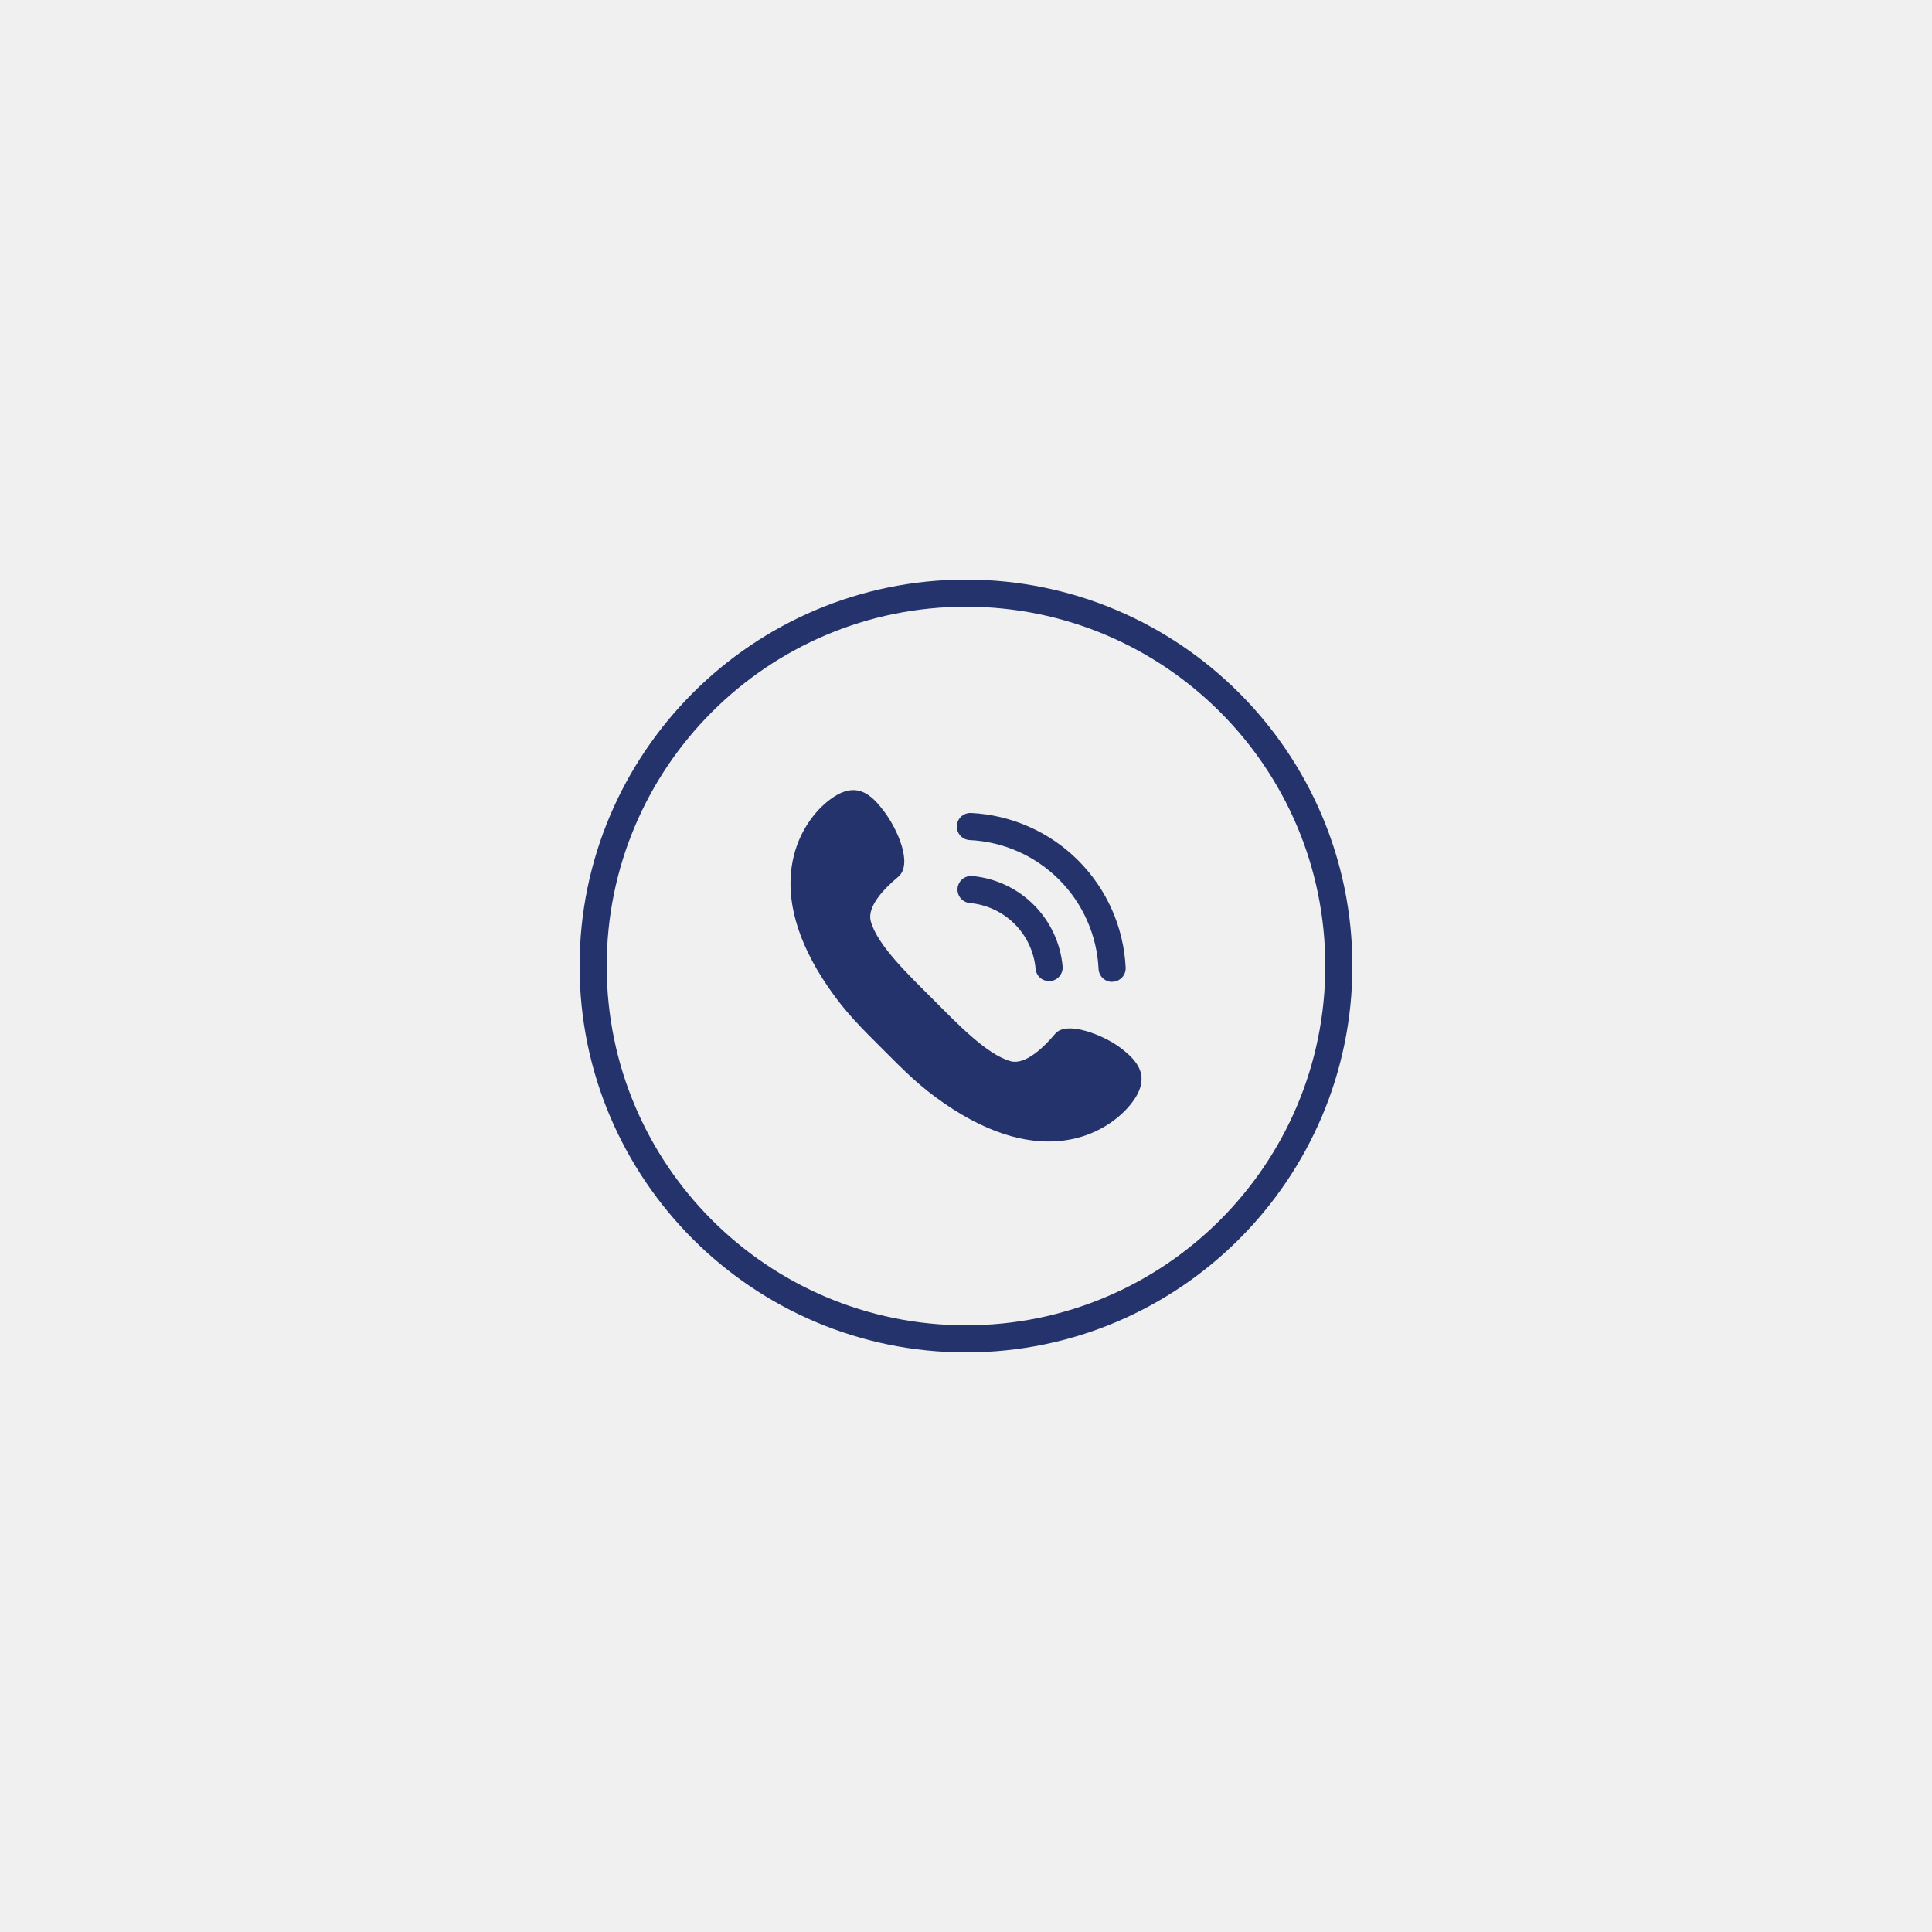
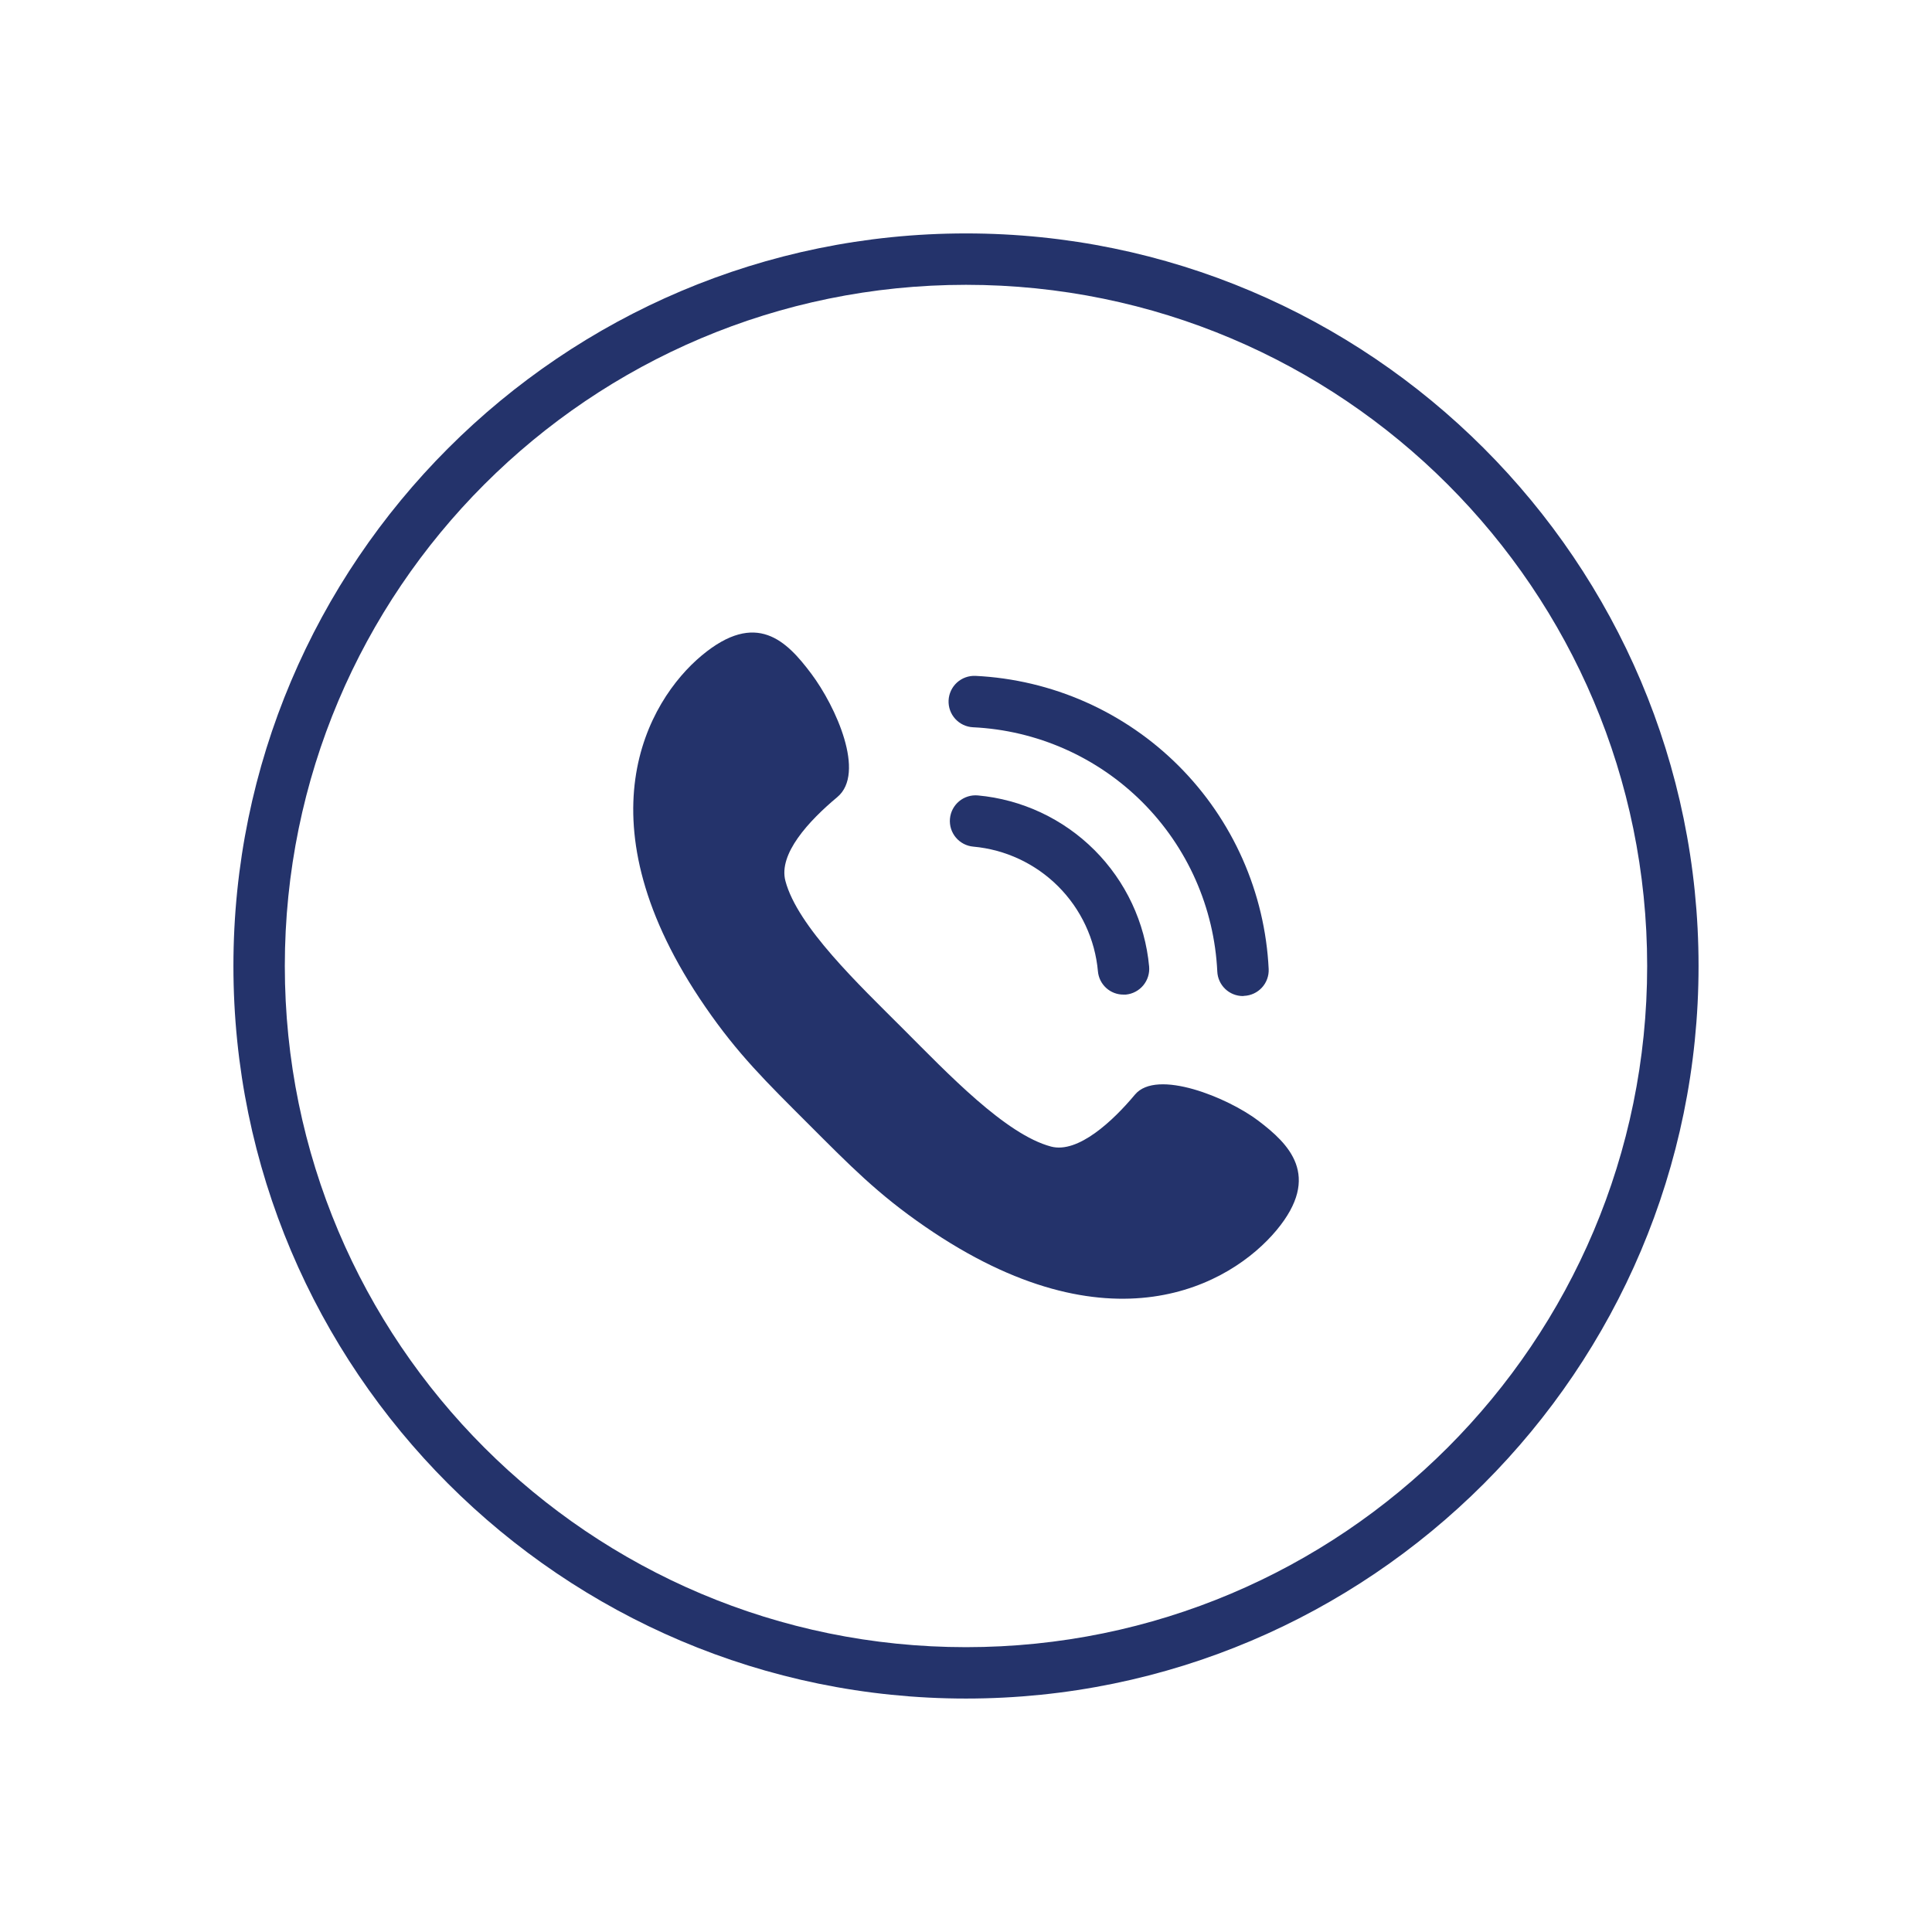
<svg xmlns="http://www.w3.org/2000/svg" width="1080" zoomAndPan="magnify" viewBox="0 0 810 810" height="1080" preserveAspectRatio="xMidYMid meet" version="1.0">
-   <path fill="#24336b" d="M 405 243 C 315.656 243 243 315.66 243 405 C 243 494.344 315.656 567 405 567 C 494.34 567 567 494.344 567 405 C 567 315.66 494.34 243 405 243 Z M 405 555.637 C 321.824 555.637 254.363 488.176 254.363 405 C 254.363 321.824 321.824 254.363 405 254.363 C 488.176 254.363 555.637 321.824 555.637 405 C 555.637 488.176 488.176 555.637 405 555.637 Z M 405 555.637 " fill-opacity="1" fill-rule="nonzero" />
-   <path fill="#24336b" d="M 473.668 463.434 C 483.742 451.344 476.328 444.293 469.641 439.215 C 462.949 434.137 447.191 427.648 442.355 433.449 C 437.52 439.254 429.785 446.508 423.82 444.938 C 413.746 442.277 400.891 428.695 391.098 418.902 C 381.305 409.109 367.723 396.254 365.062 386.18 C 363.492 380.215 370.223 372.922 376.551 367.645 C 382.875 362.363 376.227 347.613 370.785 340.359 C 365.348 333.109 358.656 326.258 346.566 336.332 C 334.477 346.406 319.203 373.203 347.375 414.066 C 354.586 424.543 360.793 430.59 370.102 439.898 C 379.41 449.207 385.457 455.414 395.934 462.625 C 436.797 490.797 463.594 475.523 473.668 463.434 Z M 473.668 463.434 " fill-opacity="1" fill-rule="nonzero" />
-   <path fill="#24336b" d="M 439.816 411.328 C 439.469 411.328 439.117 411.297 438.773 411.234 C 438.43 411.168 438.094 411.074 437.766 410.949 C 437.438 410.82 437.125 410.668 436.828 410.48 C 436.527 410.297 436.25 410.086 435.992 409.848 C 435.73 409.613 435.496 409.352 435.285 409.074 C 435.074 408.793 434.891 408.496 434.738 408.18 C 434.582 407.863 434.457 407.539 434.363 407.199 C 434.27 406.863 434.207 406.52 434.176 406.168 C 434.098 405.289 433.98 404.418 433.824 403.547 C 433.668 402.68 433.477 401.82 433.246 400.969 C 433.016 400.117 432.75 399.277 432.445 398.449 C 432.145 397.621 431.805 396.809 431.43 396.008 C 431.059 395.211 430.648 394.43 430.207 393.664 C 429.766 392.902 429.293 392.16 428.785 391.438 C 428.277 390.715 427.742 390.016 427.176 389.34 C 426.605 388.664 426.012 388.016 425.387 387.391 C 424.766 386.77 424.113 386.172 423.441 385.605 C 422.766 385.039 422.066 384.504 421.344 383.996 C 420.621 383.488 419.879 383.016 419.113 382.574 C 418.352 382.133 417.57 381.723 416.773 381.352 C 415.973 380.977 415.16 380.637 414.332 380.336 C 413.504 380.031 412.664 379.766 411.812 379.535 C 410.961 379.305 410.102 379.113 409.23 378.957 C 408.363 378.801 407.492 378.684 406.613 378.605 C 406.238 378.57 405.875 378.504 405.516 378.398 C 405.16 378.293 404.812 378.152 404.484 377.98 C 404.152 377.809 403.844 377.605 403.551 377.371 C 403.262 377.137 402.996 376.875 402.758 376.59 C 402.516 376.305 402.309 375.996 402.129 375.668 C 401.949 375.344 401.805 375 401.691 374.645 C 401.582 374.289 401.504 373.926 401.465 373.555 C 401.426 373.184 401.422 372.812 401.453 372.438 C 401.488 372.066 401.555 371.703 401.66 371.344 C 401.766 370.984 401.906 370.641 402.078 370.309 C 402.25 369.98 402.453 369.668 402.688 369.379 C 402.922 369.086 403.184 368.824 403.469 368.582 C 403.754 368.344 404.062 368.133 404.391 367.953 C 404.715 367.777 405.059 367.629 405.414 367.52 C 405.77 367.406 406.133 367.332 406.504 367.293 C 406.875 367.25 407.246 367.246 407.621 367.281 C 408.824 367.391 410.023 367.555 411.215 367.766 C 412.406 367.98 413.59 368.246 414.758 368.562 C 415.926 368.879 417.078 369.246 418.215 369.664 C 419.352 370.082 420.469 370.547 421.566 371.059 C 422.664 371.574 423.734 372.133 424.785 372.738 C 425.832 373.348 426.852 373.996 427.844 374.691 C 428.836 375.387 429.793 376.125 430.723 376.902 C 431.648 377.68 432.543 378.5 433.398 379.355 C 434.254 380.211 435.074 381.102 435.852 382.027 C 436.633 382.957 437.371 383.914 438.066 384.906 C 438.762 385.895 439.414 386.914 440.023 387.961 C 440.629 389.012 441.191 390.082 441.707 391.176 C 442.223 392.273 442.688 393.391 443.105 394.527 C 443.523 395.664 443.891 396.816 444.211 397.984 C 444.527 399.152 444.793 400.332 445.008 401.523 C 445.227 402.715 445.387 403.914 445.5 405.121 C 445.535 405.492 445.531 405.867 445.492 406.238 C 445.449 406.609 445.375 406.977 445.262 407.332 C 445.152 407.691 445.008 408.035 444.828 408.363 C 444.648 408.691 444.441 409 444.199 409.289 C 443.961 409.574 443.695 409.836 443.406 410.074 C 443.117 410.309 442.805 410.516 442.473 410.691 C 442.141 410.863 441.797 411.004 441.438 411.113 C 441.082 411.219 440.715 411.293 440.34 411.328 Z M 439.816 411.328 " fill-opacity="1" fill-rule="nonzero" />
-   <path fill="#24336b" d="M 466.254 411.648 C 465.891 411.648 465.531 411.617 465.176 411.547 C 464.816 411.477 464.473 411.375 464.133 411.242 C 463.797 411.105 463.477 410.941 463.172 410.742 C 462.863 410.547 462.582 410.324 462.32 410.07 C 462.059 409.82 461.82 409.547 461.609 409.25 C 461.402 408.953 461.223 408.641 461.07 408.309 C 460.922 407.977 460.805 407.637 460.723 407.281 C 460.637 406.93 460.586 406.57 460.57 406.207 C 460.488 404.465 460.324 402.727 460.082 401 C 459.836 399.27 459.516 397.555 459.113 395.855 C 458.711 394.156 458.23 392.48 457.676 390.824 C 457.117 389.168 456.484 387.543 455.781 385.945 C 455.074 384.352 454.293 382.789 453.445 381.266 C 452.594 379.738 451.676 378.258 450.688 376.816 C 449.699 375.375 448.648 373.984 447.531 372.641 C 446.414 371.297 445.242 370.008 444.008 368.773 C 442.77 367.539 441.48 366.363 440.141 365.25 C 438.797 364.133 437.402 363.082 435.965 362.094 C 434.523 361.105 433.043 360.188 431.516 359.336 C 429.992 358.484 428.43 357.707 426.832 357 C 425.238 356.293 423.609 355.664 421.957 355.105 C 420.301 354.551 418.625 354.07 416.926 353.668 C 415.227 353.266 413.512 352.945 411.781 352.699 C 410.051 352.457 408.316 352.293 406.57 352.207 C 406.199 352.191 405.832 352.137 405.469 352.047 C 405.105 351.961 404.754 351.836 404.418 351.676 C 404.078 351.516 403.758 351.328 403.457 351.105 C 403.16 350.883 402.883 350.637 402.629 350.359 C 402.379 350.082 402.156 349.785 401.965 349.465 C 401.77 349.145 401.609 348.812 401.484 348.461 C 401.355 348.109 401.266 347.746 401.211 347.379 C 401.152 347.008 401.133 346.637 401.152 346.266 C 401.168 345.891 401.223 345.523 401.312 345.16 C 401.402 344.801 401.527 344.449 401.684 344.109 C 401.844 343.773 402.031 343.453 402.254 343.152 C 402.477 342.852 402.727 342.574 403 342.324 C 403.277 342.07 403.574 341.852 403.895 341.656 C 404.215 341.465 404.551 341.305 404.902 341.176 C 405.254 341.051 405.613 340.957 405.98 340.902 C 406.352 340.848 406.723 340.828 407.094 340.844 C 409.188 340.945 411.273 341.145 413.352 341.438 C 415.426 341.73 417.484 342.121 419.523 342.602 C 421.562 343.086 423.578 343.664 425.562 344.332 C 427.551 345 429.5 345.762 431.418 346.609 C 433.336 347.457 435.211 348.395 437.039 349.414 C 438.871 350.438 440.648 351.539 442.379 352.727 C 444.109 353.91 445.777 355.176 447.391 356.516 C 449.004 357.855 450.551 359.266 452.031 360.746 C 453.516 362.23 454.926 363.777 456.266 365.391 C 457.605 367.004 458.867 368.672 460.055 370.402 C 461.238 372.129 462.344 373.91 463.367 375.742 C 464.387 377.57 465.324 379.445 466.172 381.363 C 467.02 383.277 467.781 385.23 468.449 387.219 C 469.117 389.203 469.695 391.219 470.176 393.258 C 470.66 395.297 471.051 397.355 471.344 399.43 C 471.637 401.508 471.836 403.59 471.938 405.684 C 471.953 406.059 471.934 406.43 471.875 406.797 C 471.816 407.168 471.727 407.527 471.598 407.879 C 471.469 408.23 471.309 408.566 471.113 408.883 C 470.922 409.203 470.695 409.5 470.445 409.773 C 470.191 410.051 469.914 410.297 469.613 410.52 C 469.312 410.738 468.992 410.93 468.652 411.086 C 468.312 411.242 467.961 411.367 467.602 411.453 C 467.238 411.543 466.867 411.594 466.496 411.609 Z M 466.254 411.648 " fill-opacity="1" fill-rule="nonzero" />
+   <defs>
+     <clipPath id="860b7d2d00">
+       <path d="M 97.863 97.863 L 712.113 97.863 L 712.113 712.113 L 97.863 712.113 Z M 97.863 97.863 " clip-rule="nonzero" />
+     </clipPath>
+   </defs>
+   <rect x="-81" width="972" fill="#ffffff" y="-81" height="972" fill-opacity="1" />
+   <rect x="-81" width="972" fill="#ffffff" y="-81" height="972" fill-opacity="1" />
+   <g clip-path="url(#860b7d2d00)">
+     <path fill="#24336b" d="M 404.996 97.863 C 235.613 97.863 97.863 235.613 97.863 404.996 C 97.863 574.375 235.613 712.125 404.996 712.125 C 574.375 712.125 712.125 574.375 712.125 404.996 C 712.125 235.613 574.375 97.863 404.996 97.863 Z M 404.996 690.582 C 247.305 690.582 119.41 562.688 119.41 404.996 C 119.41 247.305 247.305 119.41 404.996 119.41 C 562.688 119.41 690.582 247.305 690.582 404.996 C 690.582 562.688 562.688 690.582 404.996 690.582 Z M 404.996 690.582 " fill-opacity="1" fill-rule="nonzero" />
+   </g>
+   <path fill="#24336b" d="M 535.184 515.777 C 554.281 492.855 540.223 479.484 527.543 469.859 C 514.859 460.234 484.988 447.934 475.82 458.934 C 466.648 469.938 451.98 483.688 440.676 480.707 C 421.574 475.664 397.203 449.918 378.637 431.352 C 360.07 412.789 334.324 388.418 329.281 369.316 C 326.301 358.008 339.062 344.18 351.055 334.172 C 363.051 324.164 350.445 296.199 340.129 282.449 C 329.816 268.695 317.133 255.707 294.215 274.809 C 271.293 293.91 242.34 344.715 295.742 422.184 C 309.418 442.051 321.184 453.508 338.832 471.156 C 356.48 488.805 367.941 500.574 387.805 514.246 C 465.273 567.652 516.082 538.695 535.184 515.777 Z M 535.184 515.777 " fill-opacity="1" fill-rule="nonzero" />
+   <path fill="#24336b" d="M 471.004 416.988 C 470.34 416.992 469.68 416.934 469.027 416.812 C 468.371 416.691 467.734 416.512 467.113 416.273 C 466.492 416.031 465.898 415.738 465.332 415.387 C 464.77 415.035 464.238 414.637 463.75 414.188 C 463.258 413.738 462.812 413.25 462.414 412.715 C 462.012 412.184 461.668 411.621 461.371 411.023 C 461.078 410.426 460.84 409.809 460.664 409.168 C 460.484 408.527 460.367 407.875 460.309 407.211 C 460.16 405.547 459.938 403.891 459.641 402.242 C 459.348 400.598 458.98 398.969 458.547 397.352 C 458.109 395.738 457.605 394.148 457.031 392.578 C 456.453 391.008 455.812 389.465 455.105 387.949 C 454.395 386.434 453.621 384.953 452.785 383.508 C 451.945 382.059 451.047 380.652 450.09 379.281 C 449.129 377.914 448.109 376.59 447.035 375.309 C 445.961 374.027 444.832 372.797 443.648 371.613 C 442.465 370.43 441.234 369.301 439.953 368.227 C 438.672 367.152 437.348 366.133 435.98 365.172 C 434.609 364.215 433.203 363.316 431.754 362.477 C 430.309 361.641 428.828 360.867 427.312 360.156 C 425.797 359.449 424.254 358.809 422.684 358.23 C 421.113 357.656 419.523 357.152 417.91 356.715 C 416.293 356.281 414.664 355.914 413.02 355.621 C 411.371 355.324 409.715 355.102 408.051 354.953 C 407.348 354.891 406.652 354.758 405.977 354.559 C 405.297 354.359 404.645 354.098 404.016 353.77 C 403.391 353.441 402.801 353.055 402.25 352.613 C 401.695 352.168 401.195 351.676 400.742 351.133 C 400.285 350.59 399.891 350.008 399.551 349.387 C 399.211 348.766 398.934 348.117 398.723 347.445 C 398.512 346.77 398.367 346.078 398.293 345.375 C 398.215 344.672 398.211 343.969 398.273 343.262 C 398.336 342.559 398.465 341.867 398.664 341.188 C 398.863 340.508 399.125 339.855 399.453 339.227 C 399.781 338.602 400.168 338.012 400.613 337.461 C 401.055 336.91 401.547 336.406 402.09 335.953 C 402.633 335.5 403.215 335.102 403.836 334.762 C 404.457 334.422 405.105 334.148 405.781 333.938 C 406.457 333.723 407.145 333.578 407.848 333.504 C 408.551 333.43 409.258 333.422 409.961 333.484 C 412.246 333.691 414.52 334 416.781 334.406 C 419.039 334.812 421.277 335.316 423.492 335.918 C 425.711 336.516 427.895 337.211 430.051 338.004 C 432.207 338.793 434.324 339.676 436.402 340.648 C 438.48 341.621 440.516 342.684 442.504 343.836 C 444.488 344.984 446.422 346.219 448.301 347.535 C 450.184 348.855 452.004 350.25 453.762 351.727 C 455.52 353.203 457.211 354.75 458.836 356.375 C 460.461 357.996 462.012 359.688 463.488 361.445 C 464.965 363.199 466.363 365.02 467.684 366.898 C 469.004 368.777 470.242 370.707 471.395 372.695 C 472.547 374.68 473.609 376.711 474.586 378.789 C 475.562 380.867 476.445 382.984 477.238 385.141 C 478.031 387.293 478.727 389.48 479.332 391.695 C 479.934 393.91 480.438 396.148 480.848 398.406 C 481.258 400.664 481.566 402.938 481.777 405.223 C 481.84 405.93 481.836 406.637 481.758 407.344 C 481.684 408.051 481.539 408.742 481.328 409.418 C 481.117 410.098 480.844 410.746 480.504 411.371 C 480.164 411.992 479.77 412.578 479.316 413.125 C 478.863 413.672 478.359 414.168 477.809 414.613 C 477.258 415.062 476.668 415.449 476.039 415.781 C 475.414 416.113 474.758 416.383 474.078 416.586 C 473.398 416.789 472.703 416.922 472 416.988 Z M 471.004 416.988 " fill-opacity="1" fill-rule="nonzero" />
+   <path fill="#24336b" d="M 521.125 417.602 C 520.438 417.602 519.754 417.535 519.078 417.406 C 518.402 417.277 517.742 417.082 517.105 416.828 C 516.465 416.57 515.855 416.258 515.277 415.883 C 514.699 415.512 514.16 415.086 513.664 414.609 C 513.168 414.133 512.719 413.613 512.32 413.051 C 511.926 412.492 511.582 411.895 511.301 411.27 C 511.016 410.641 510.793 409.992 510.633 409.324 C 510.477 408.652 510.383 407.977 510.352 407.285 C 510.273 405.633 510.156 403.984 510 402.336 C 509.844 400.691 509.652 399.047 509.422 397.41 C 509.191 395.773 508.922 394.141 508.617 392.516 C 508.309 390.887 507.965 389.27 507.586 387.66 C 507.203 386.051 506.785 384.449 506.332 382.859 C 505.879 381.27 505.387 379.688 504.859 378.121 C 504.332 376.551 503.77 374.996 503.168 373.457 C 502.57 371.914 501.938 370.387 501.266 368.871 C 500.598 367.359 499.895 365.863 499.156 364.383 C 498.418 362.902 497.645 361.441 496.84 359.996 C 496.031 358.551 495.191 357.125 494.32 355.719 C 493.449 354.312 492.547 352.926 491.609 351.562 C 490.676 350.199 489.711 348.855 488.711 347.535 C 487.715 346.215 486.688 344.922 485.629 343.648 C 484.574 342.375 483.488 341.129 482.371 339.906 C 481.258 338.684 480.113 337.484 478.945 336.316 C 477.773 335.148 476.578 334.004 475.355 332.891 C 474.133 331.773 472.887 330.688 471.613 329.633 C 470.34 328.574 469.047 327.547 467.727 326.551 C 466.406 325.551 465.062 324.586 463.699 323.652 C 462.336 322.715 460.949 321.812 459.543 320.941 C 458.137 320.066 456.711 319.23 455.266 318.422 C 453.82 317.617 452.359 316.844 450.879 316.105 C 449.398 315.367 447.902 314.664 446.387 313.996 C 444.875 313.324 443.348 312.691 441.805 312.094 C 440.266 311.492 438.707 310.93 437.141 310.402 C 435.574 309.875 433.992 309.383 432.402 308.93 C 430.812 308.477 429.211 308.059 427.602 307.676 C 425.992 307.297 424.375 306.953 422.746 306.645 C 421.121 306.34 419.488 306.07 417.852 305.84 C 416.215 305.609 414.57 305.418 412.926 305.262 C 411.277 305.105 409.629 304.988 407.977 304.91 C 407.266 304.879 406.57 304.777 405.883 304.605 C 405.195 304.438 404.531 304.199 403.891 303.898 C 403.25 303.598 402.645 303.238 402.074 302.82 C 401.504 302.398 400.98 301.926 400.504 301.402 C 400.027 300.879 399.605 300.316 399.238 299.711 C 398.871 299.102 398.57 298.469 398.328 297.801 C 398.09 297.137 397.914 296.453 397.809 295.754 C 397.703 295.051 397.668 294.348 397.699 293.641 C 397.73 292.934 397.832 292.234 398.004 291.551 C 398.172 290.863 398.406 290.199 398.707 289.555 C 399.008 288.914 399.371 288.309 399.789 287.738 C 400.211 287.168 400.684 286.645 401.203 286.168 C 401.727 285.691 402.293 285.27 402.898 284.906 C 403.504 284.539 404.141 284.234 404.809 283.996 C 405.473 283.754 406.156 283.582 406.855 283.477 C 407.559 283.371 408.262 283.332 408.969 283.363 C 410.953 283.461 412.934 283.602 414.91 283.789 C 416.887 283.977 418.859 284.211 420.824 284.488 C 422.793 284.766 424.75 285.09 426.703 285.461 C 428.656 285.828 430.598 286.242 432.531 286.699 C 434.461 287.156 436.383 287.66 438.293 288.207 C 440.203 288.754 442.098 289.344 443.98 289.977 C 445.863 290.609 447.73 291.289 449.582 292.008 C 451.434 292.727 453.266 293.488 455.082 294.293 C 456.898 295.098 458.695 295.945 460.473 296.832 C 462.25 297.719 464.004 298.645 465.738 299.613 C 467.473 300.582 469.184 301.59 470.871 302.637 C 472.559 303.684 474.223 304.766 475.859 305.891 C 477.5 307.016 479.109 308.176 480.695 309.371 C 482.277 310.57 483.836 311.805 485.363 313.074 C 486.891 314.34 488.387 315.645 489.855 316.984 C 491.324 318.32 492.758 319.695 494.164 321.098 C 495.566 322.504 496.941 323.938 498.277 325.406 C 499.617 326.875 500.918 328.371 502.188 329.898 C 503.457 331.426 504.691 332.984 505.891 334.566 C 507.086 336.152 508.246 337.762 509.371 339.402 C 510.496 341.039 511.578 342.703 512.625 344.391 C 513.672 346.078 514.68 347.789 515.648 349.523 C 516.617 351.258 517.543 353.012 518.43 354.789 C 519.316 356.566 520.164 358.363 520.969 360.18 C 521.773 361.996 522.535 363.828 523.254 365.68 C 523.973 367.531 524.652 369.398 525.285 371.281 C 525.918 373.164 526.508 375.059 527.055 376.969 C 527.602 378.879 528.105 380.801 528.562 382.73 C 529.02 384.664 529.434 386.605 529.801 388.559 C 530.172 390.512 530.492 392.469 530.773 394.438 C 531.051 396.402 531.285 398.375 531.473 400.352 C 531.66 402.328 531.801 404.309 531.898 406.293 C 531.926 407 531.891 407.703 531.781 408.406 C 531.672 409.105 531.496 409.789 531.254 410.453 C 531.012 411.117 530.707 411.754 530.34 412.359 C 529.973 412.965 529.547 413.527 529.07 414.047 C 528.59 414.57 528.062 415.039 527.492 415.457 C 526.922 415.875 526.312 416.234 525.672 416.531 C 525.031 416.832 524.363 417.062 523.676 417.23 C 522.988 417.398 522.289 417.496 521.582 417.523 Z M 521.125 417.602 " fill-opacity="1" fill-rule="nonzero" />
</svg>
